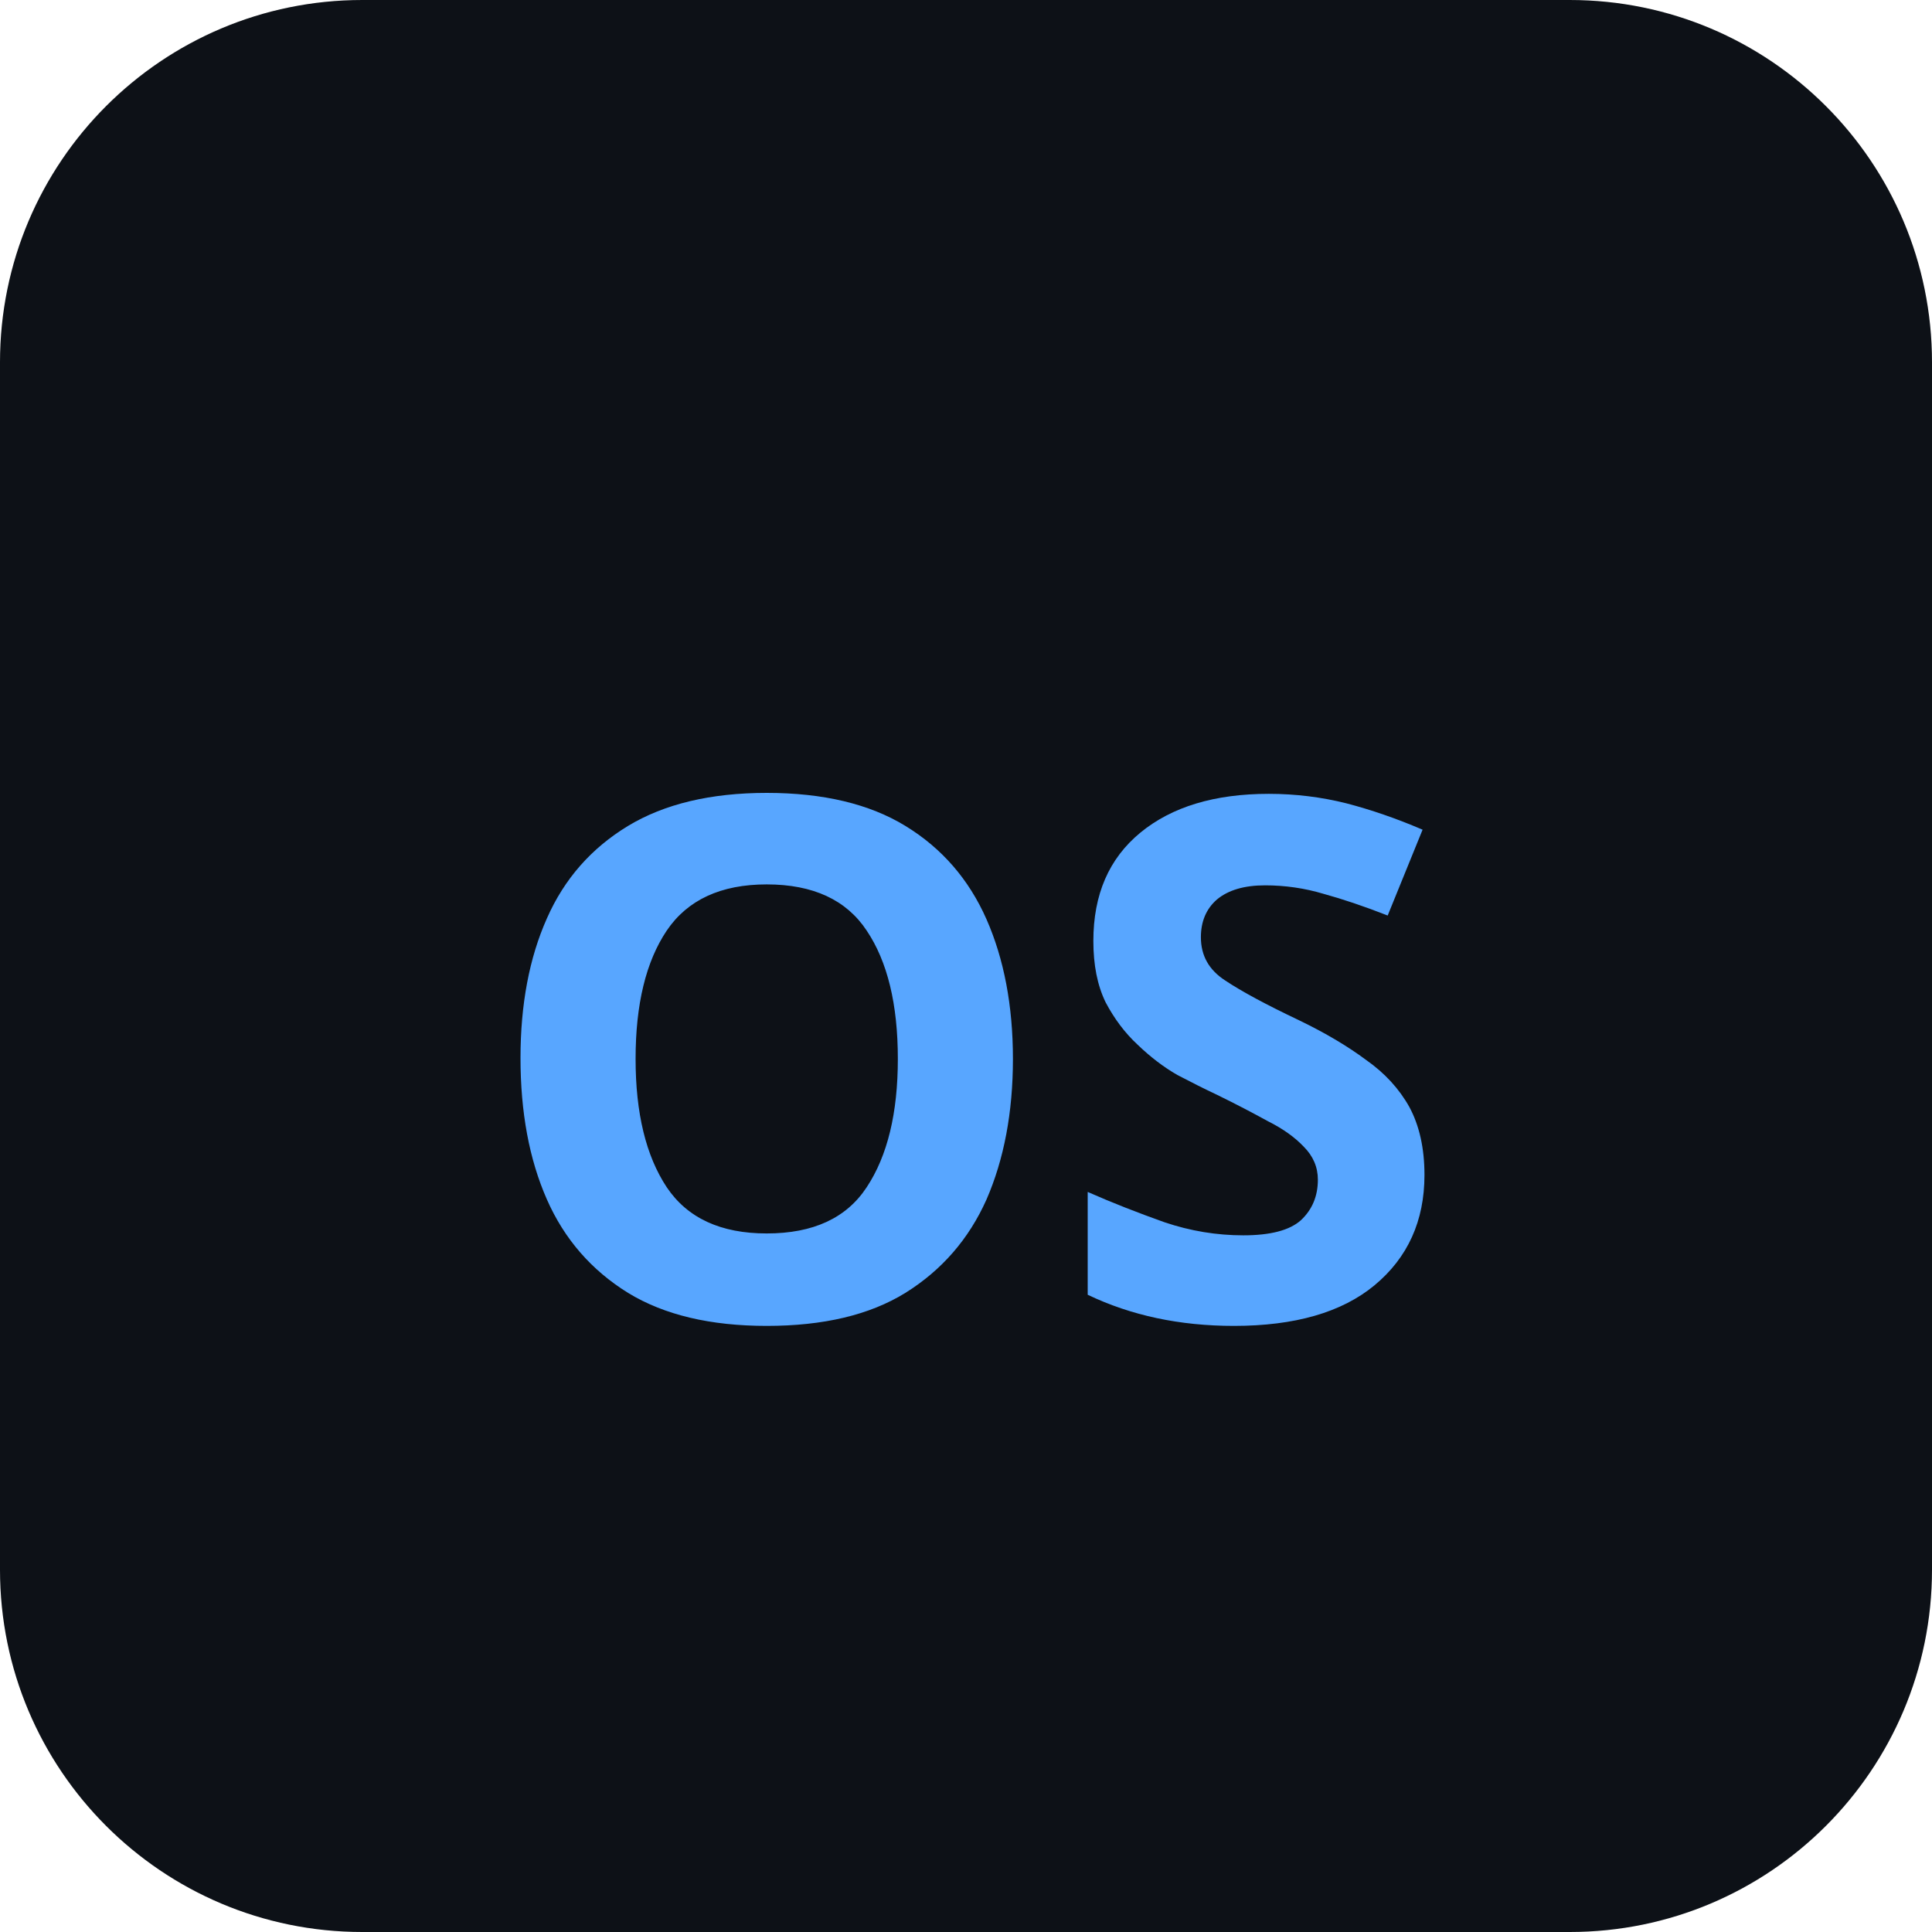
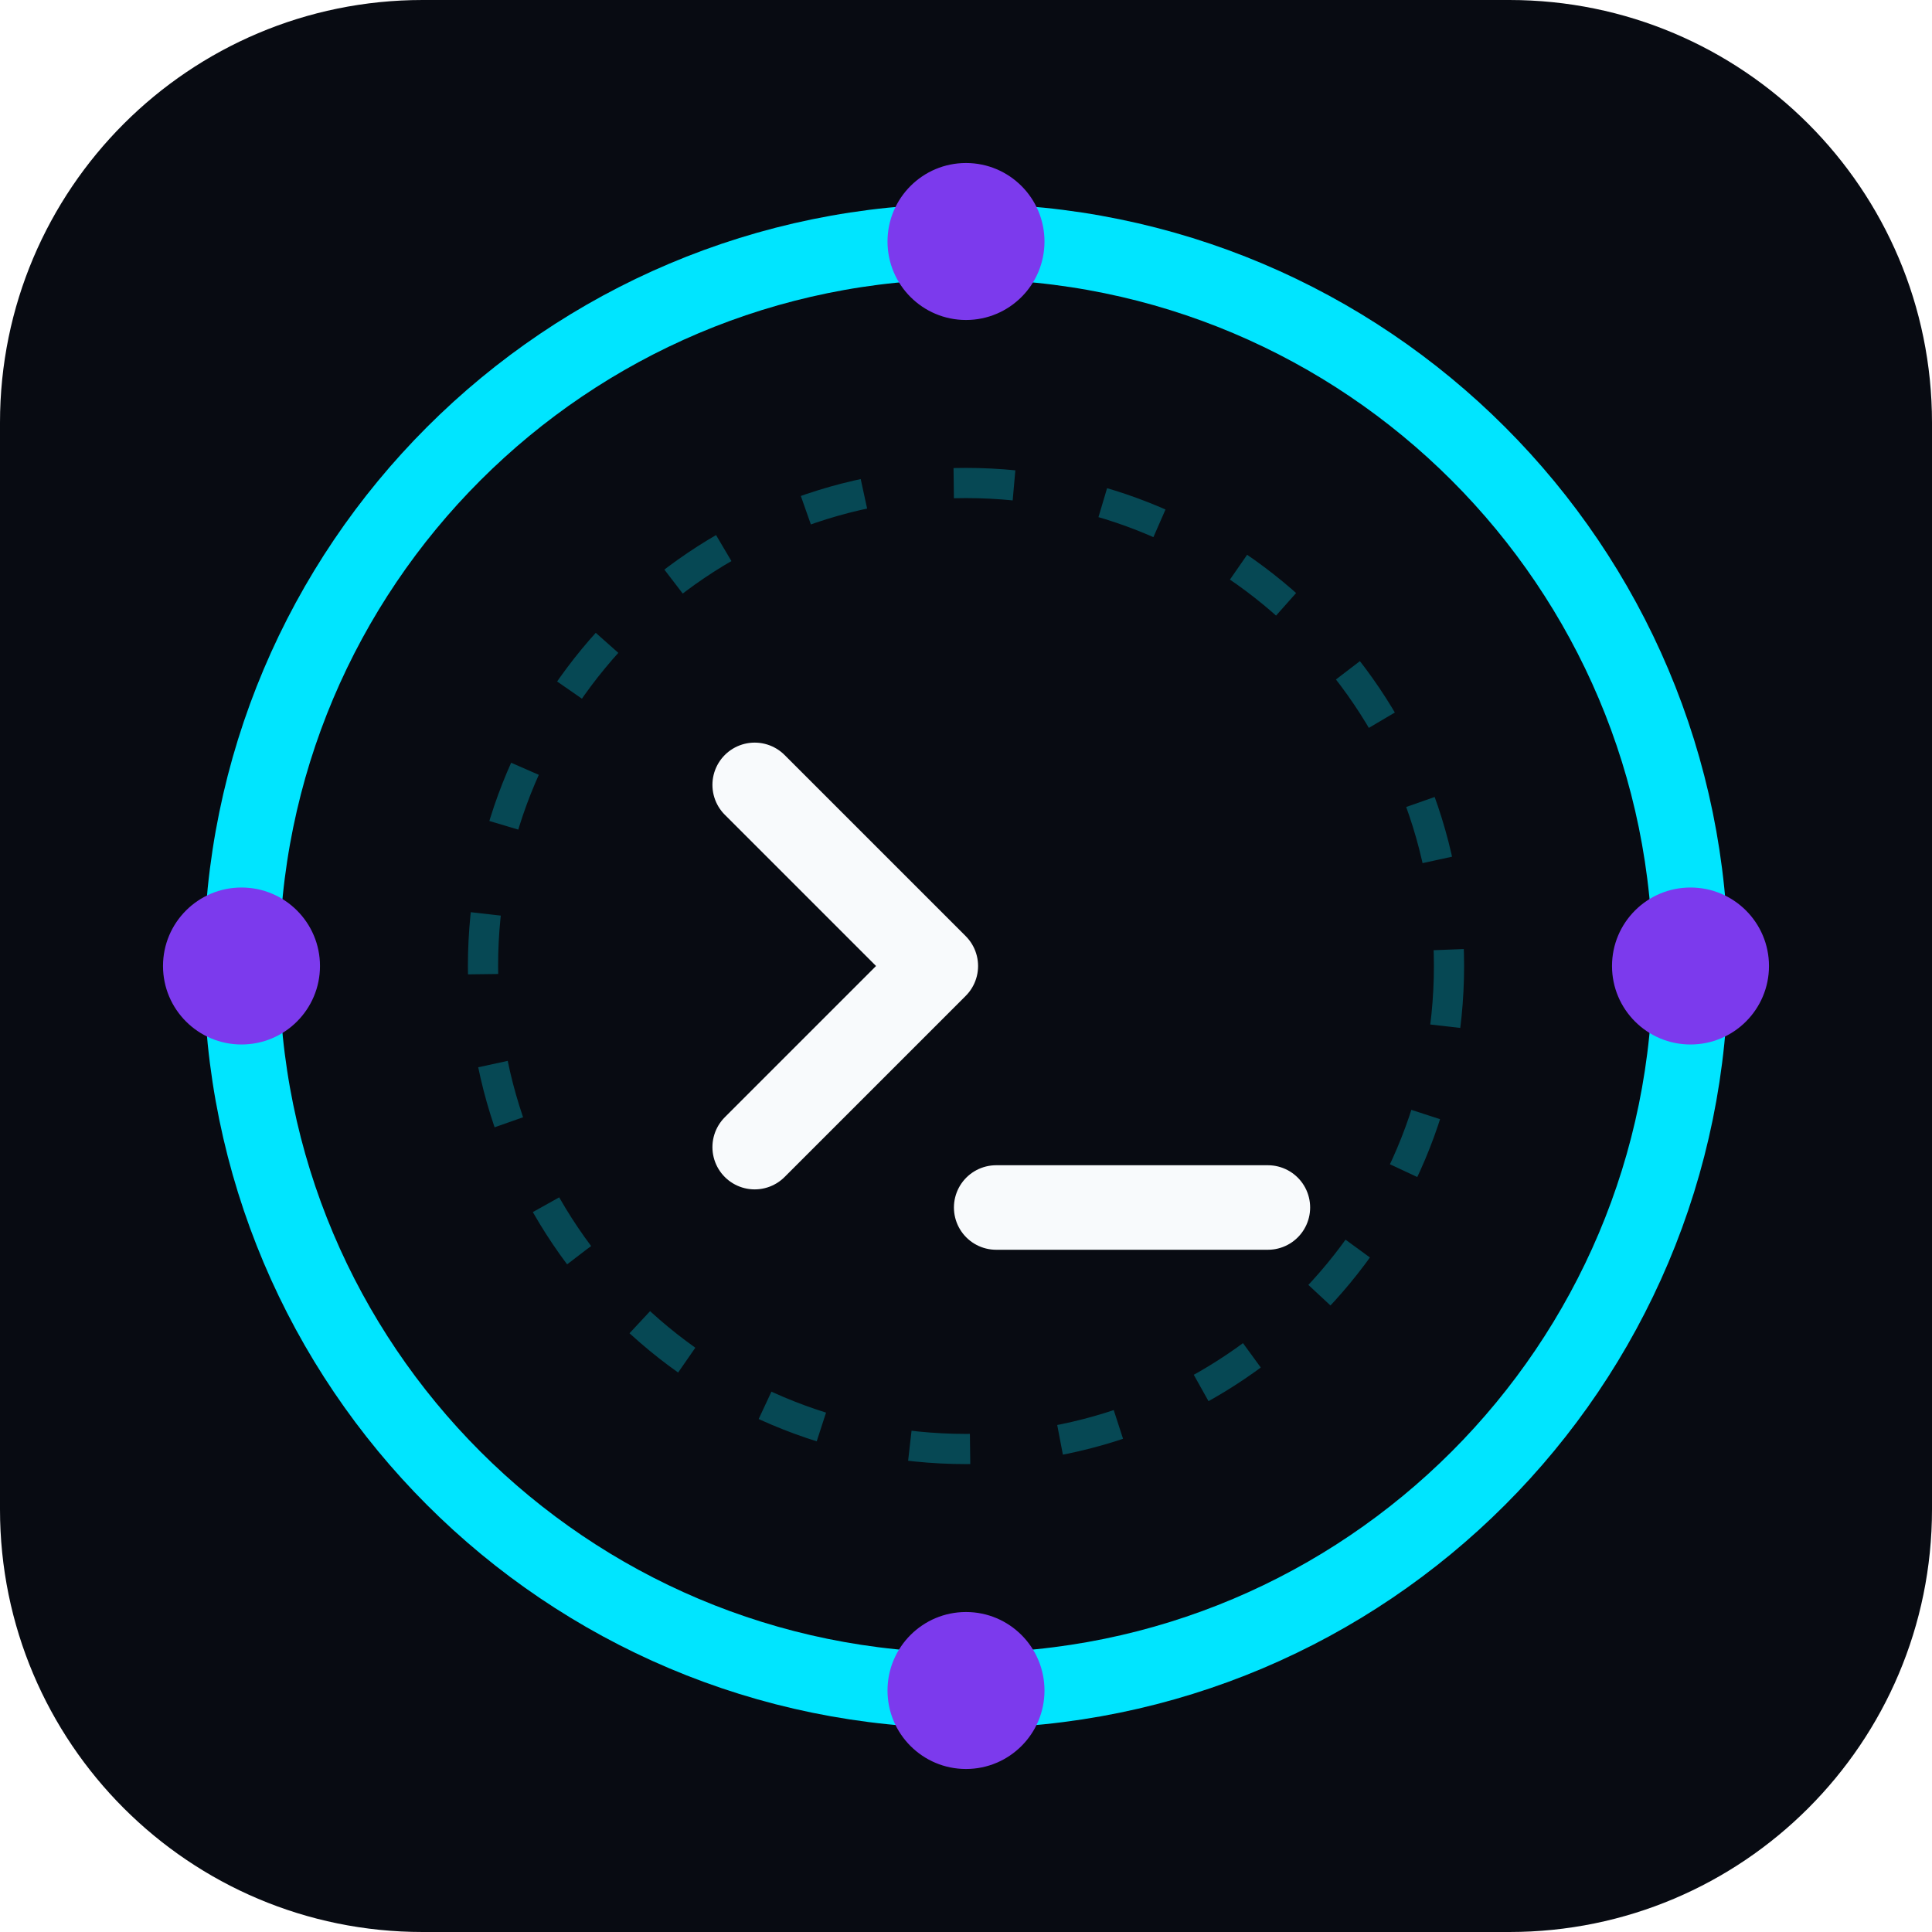
- <svg xmlns="http://www.w3.org/2000/svg" width="32" height="32" viewBox="0 0 32 32">
-   <rect width="32" height="32" rx="6" fill="#0d1117" />
-   <text x="50%" y="55%" dominant-baseline="middle" text-anchor="middle" font-family="sans-serif" font-weight="700" font-size="12" fill="#58a6ff">OS</text>
+ <svg xmlns="http://www.w3.org/2000/svg" width="64" height="64" viewBox="0 0 64 64">
+   <rect width="64" height="64" rx="14" fill="#080B12" />
+   <circle cx="32" cy="32" r="24" fill="none" stroke="#00E5FF" stroke-width="2.5" stroke-linecap="round" />
+   <circle cx="32" cy="32" r="16" fill="none" stroke="#00E5FF" stroke-opacity="0.28" stroke-width="1" stroke-dasharray="2 3" />
+   <circle cx="32" cy="8" r="2.6" fill="#7C3AED" />
+   <circle cx="56" cy="32" r="2.6" fill="#7C3AED" />
+   <circle cx="32" cy="56" r="2.6" fill="#7C3AED" />
+   <circle cx="8" cy="32" r="2.6" fill="#7C3AED" />
+   <path d="M25 26 L31 32 L25 38" fill="none" stroke="#F8FAFC" stroke-width="2.8" stroke-linecap="round" stroke-linejoin="round" />
+   <line x1="33" y1="40" x2="42" y2="40" stroke="#F8FAFC" stroke-width="2.8" stroke-linecap="round" />
</svg>
